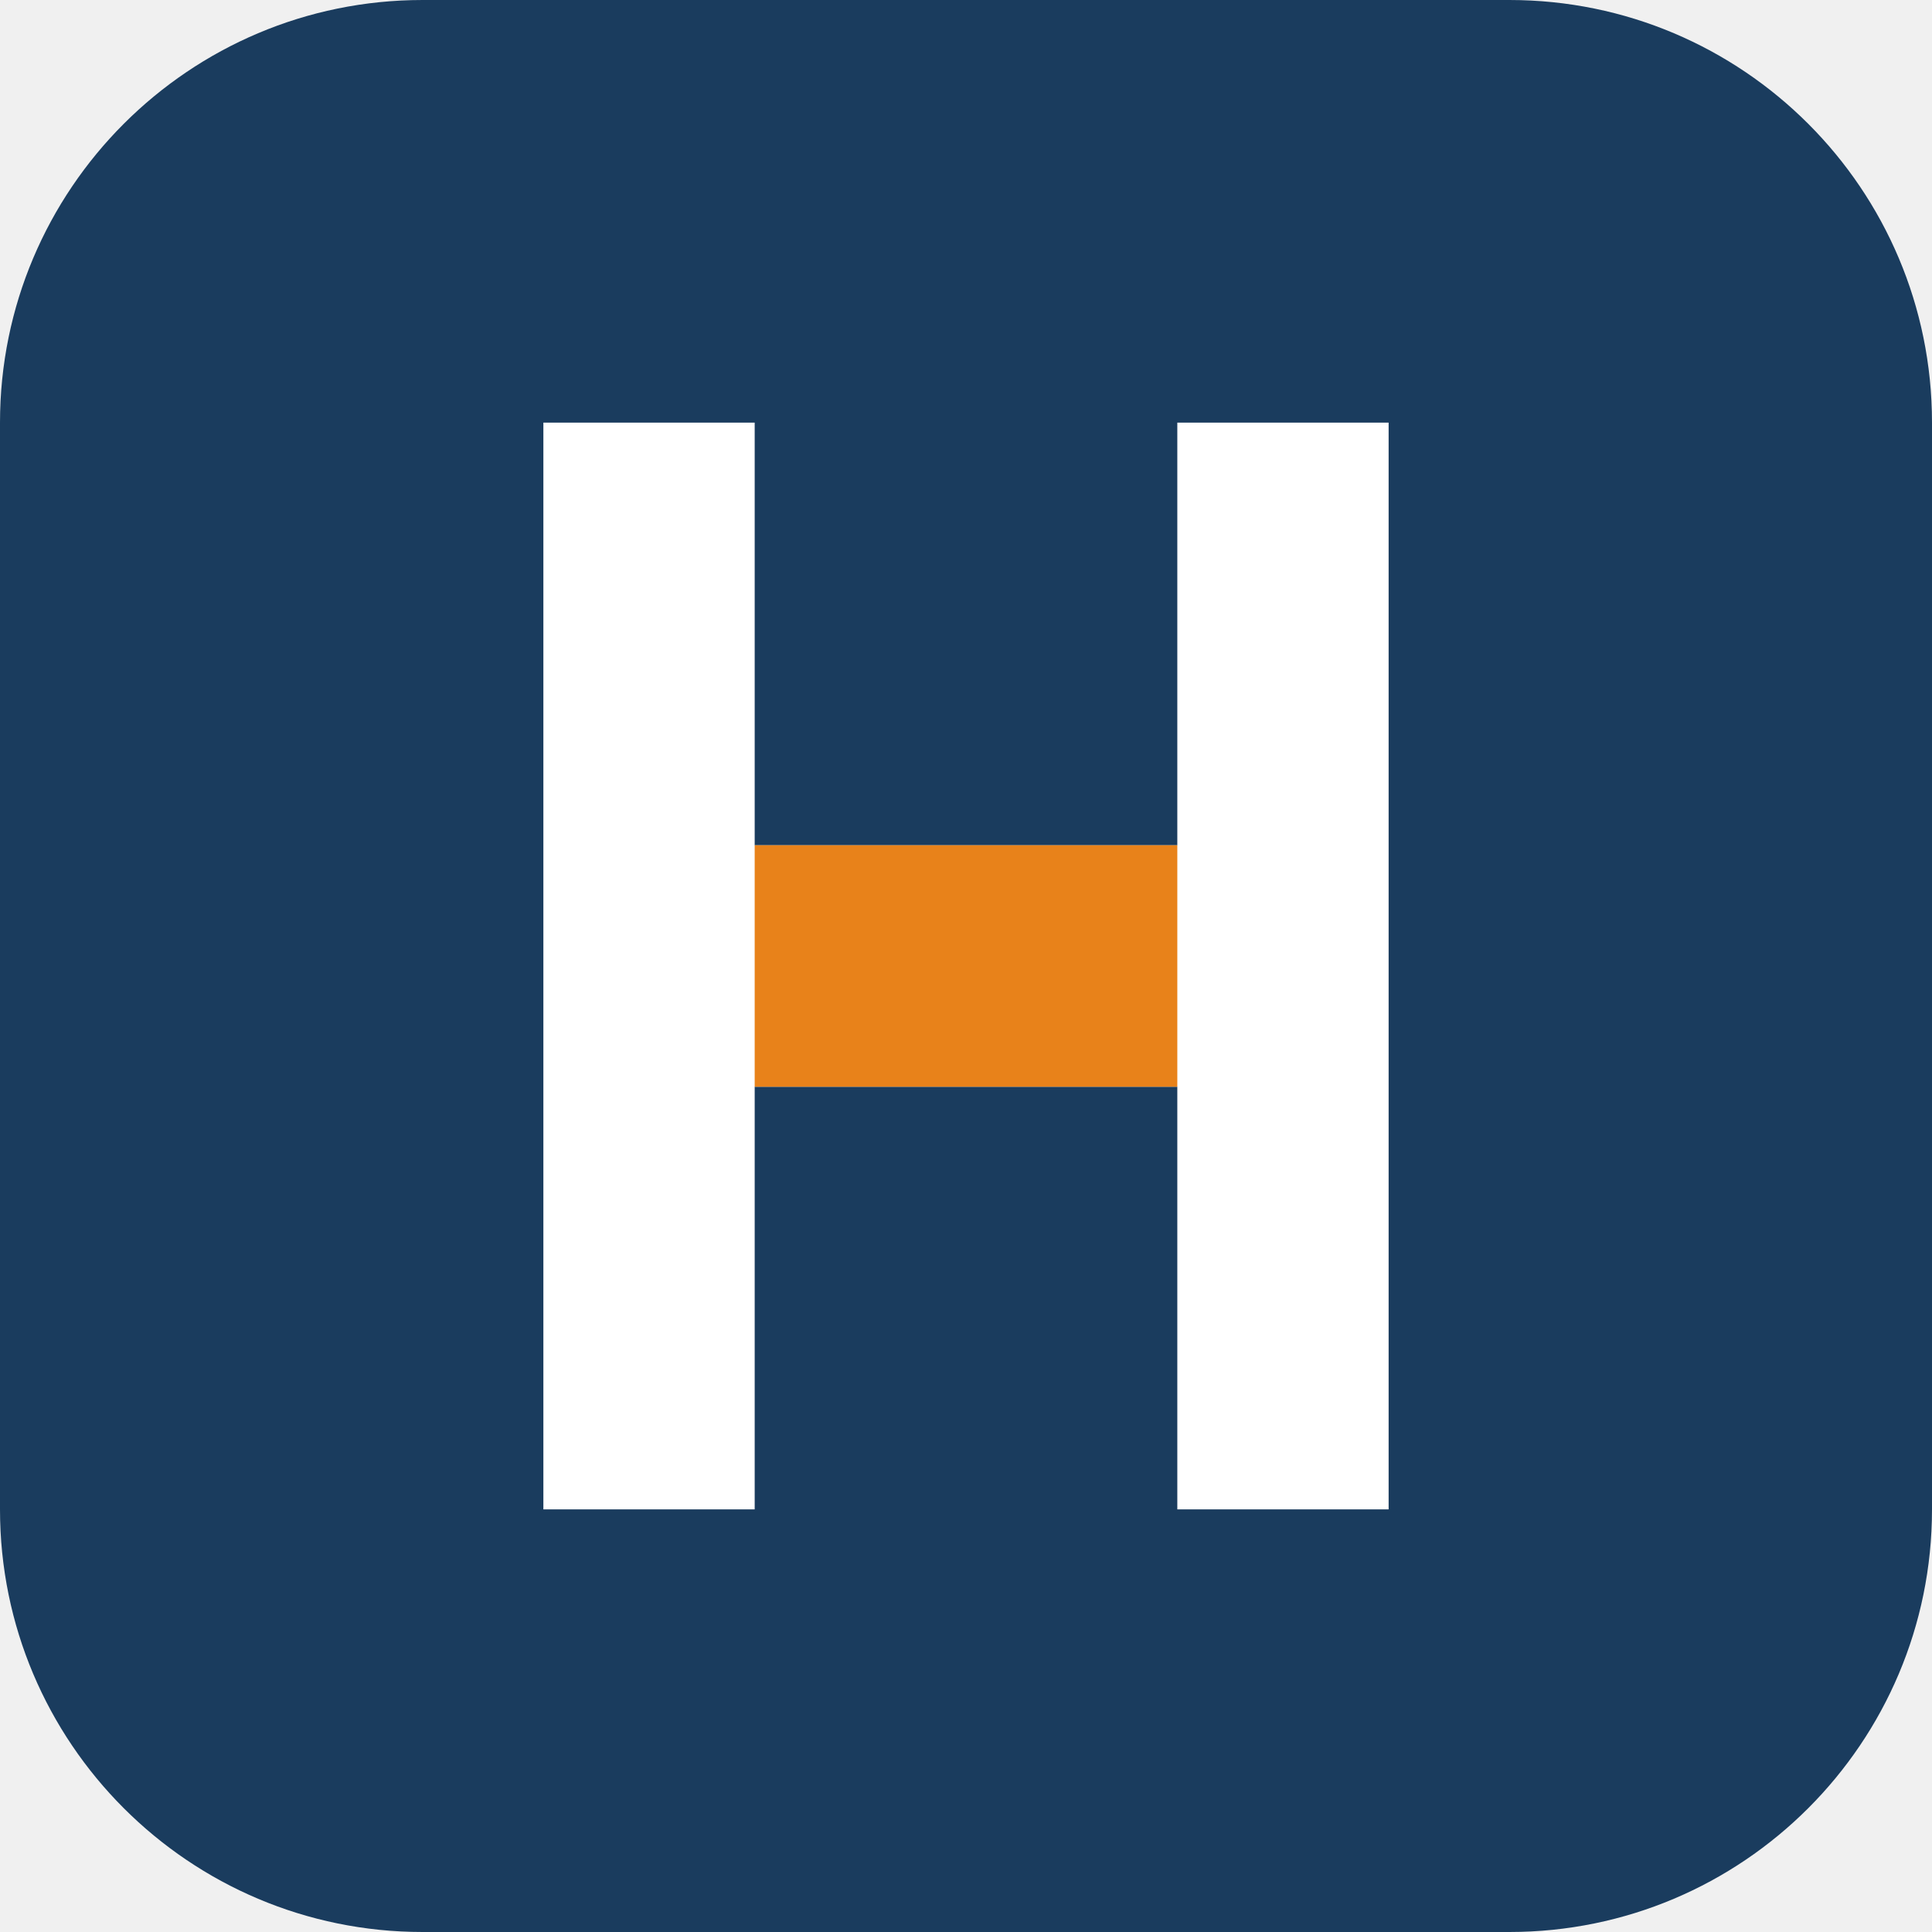
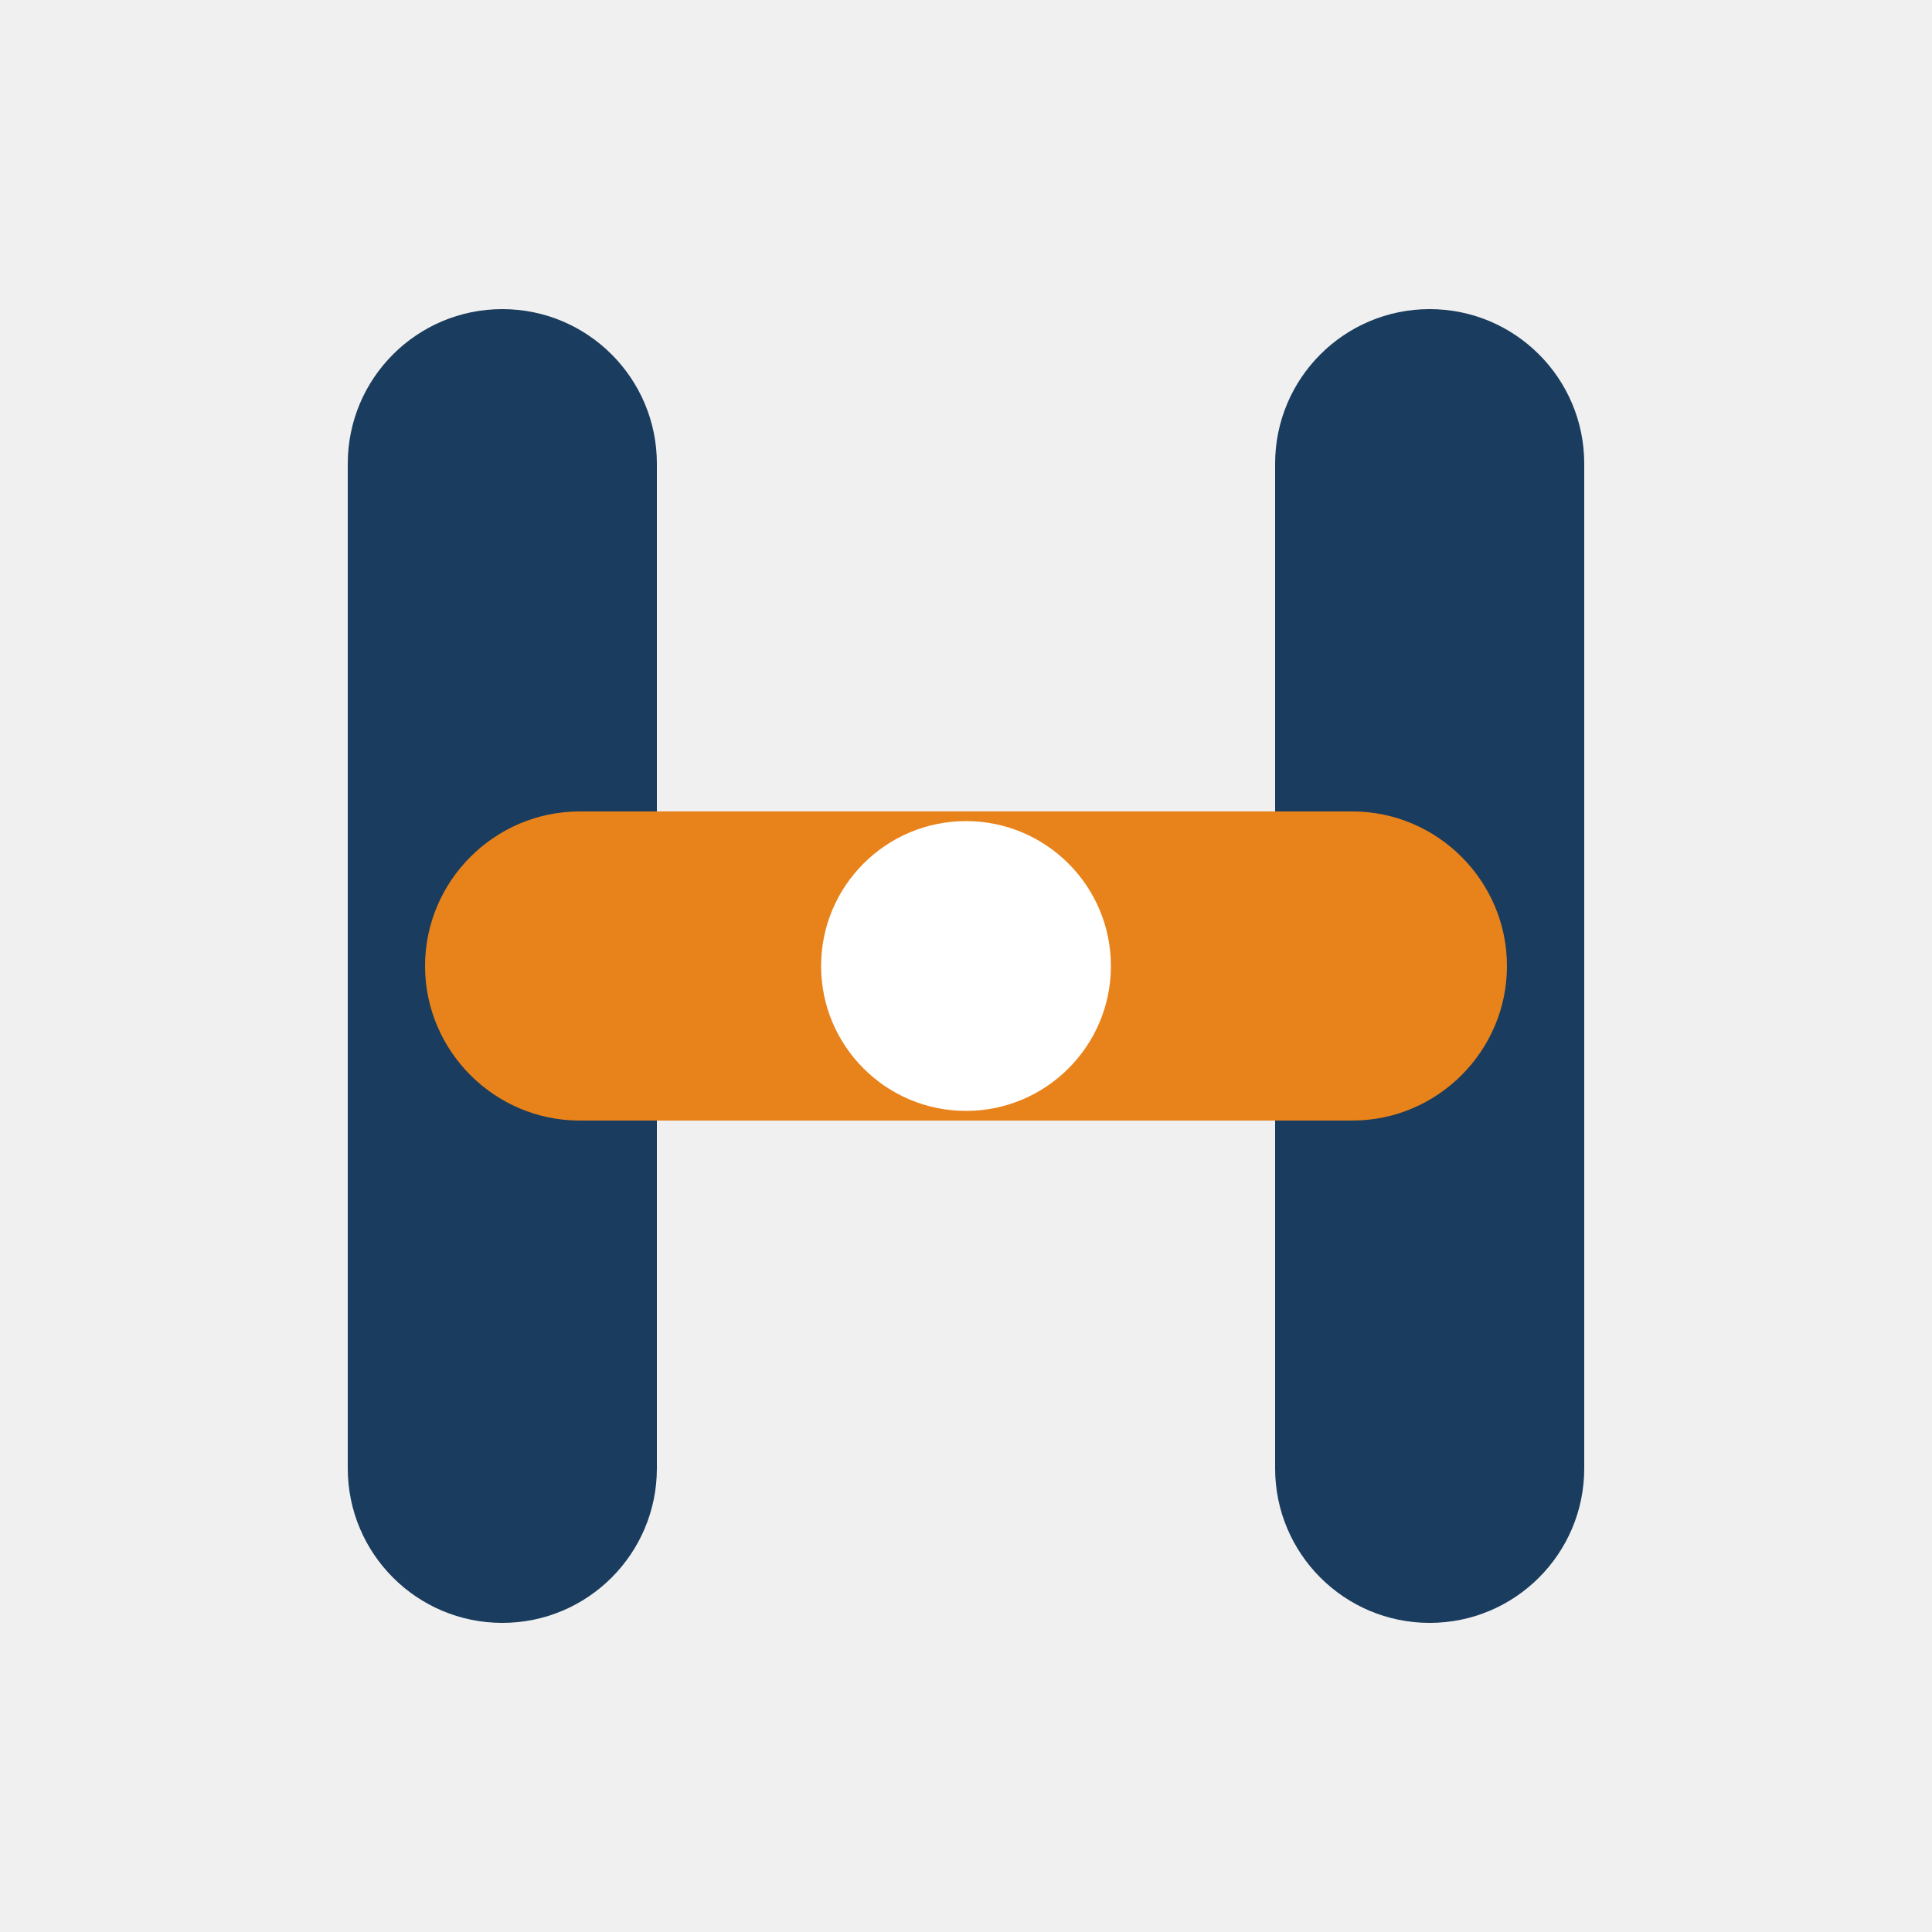
- <svg xmlns="http://www.w3.org/2000/svg" viewBox="0 0 64 64">
-   <rect width="64" height="64" rx="14" fill="#1A3C5E" />
-   <path d="M18 14h7v14h14V14h7v36h-7V36H25v14h-7V14z" fill="#FFFFFF" />
-   <rect x="25" y="28" width="14" height="8" fill="#E8821A" />
+ <svg xmlns="http://www.w3.org/2000/svg" viewBox="0 0 100 100" width="100" height="100" fill="none">
+   <rect x="18" y="16" width="16" height="68" rx="8" fill="#1A3C5E" />
+   <rect x="66" y="16" width="16" height="68" rx="8" fill="#1A3C5E" />
+   <path d="M30 42 H70 C74.4 42 78 45.6 78 50 C78 54.4 74.4 58 70 58 H30 C25.6 58 22 54.4 22 50 C22 45.6 25.6 42 30 42 Z" fill="#E8821A" />
+   <circle cx="50" cy="50" r="7.5" fill="#FFFFFF" />
</svg>
